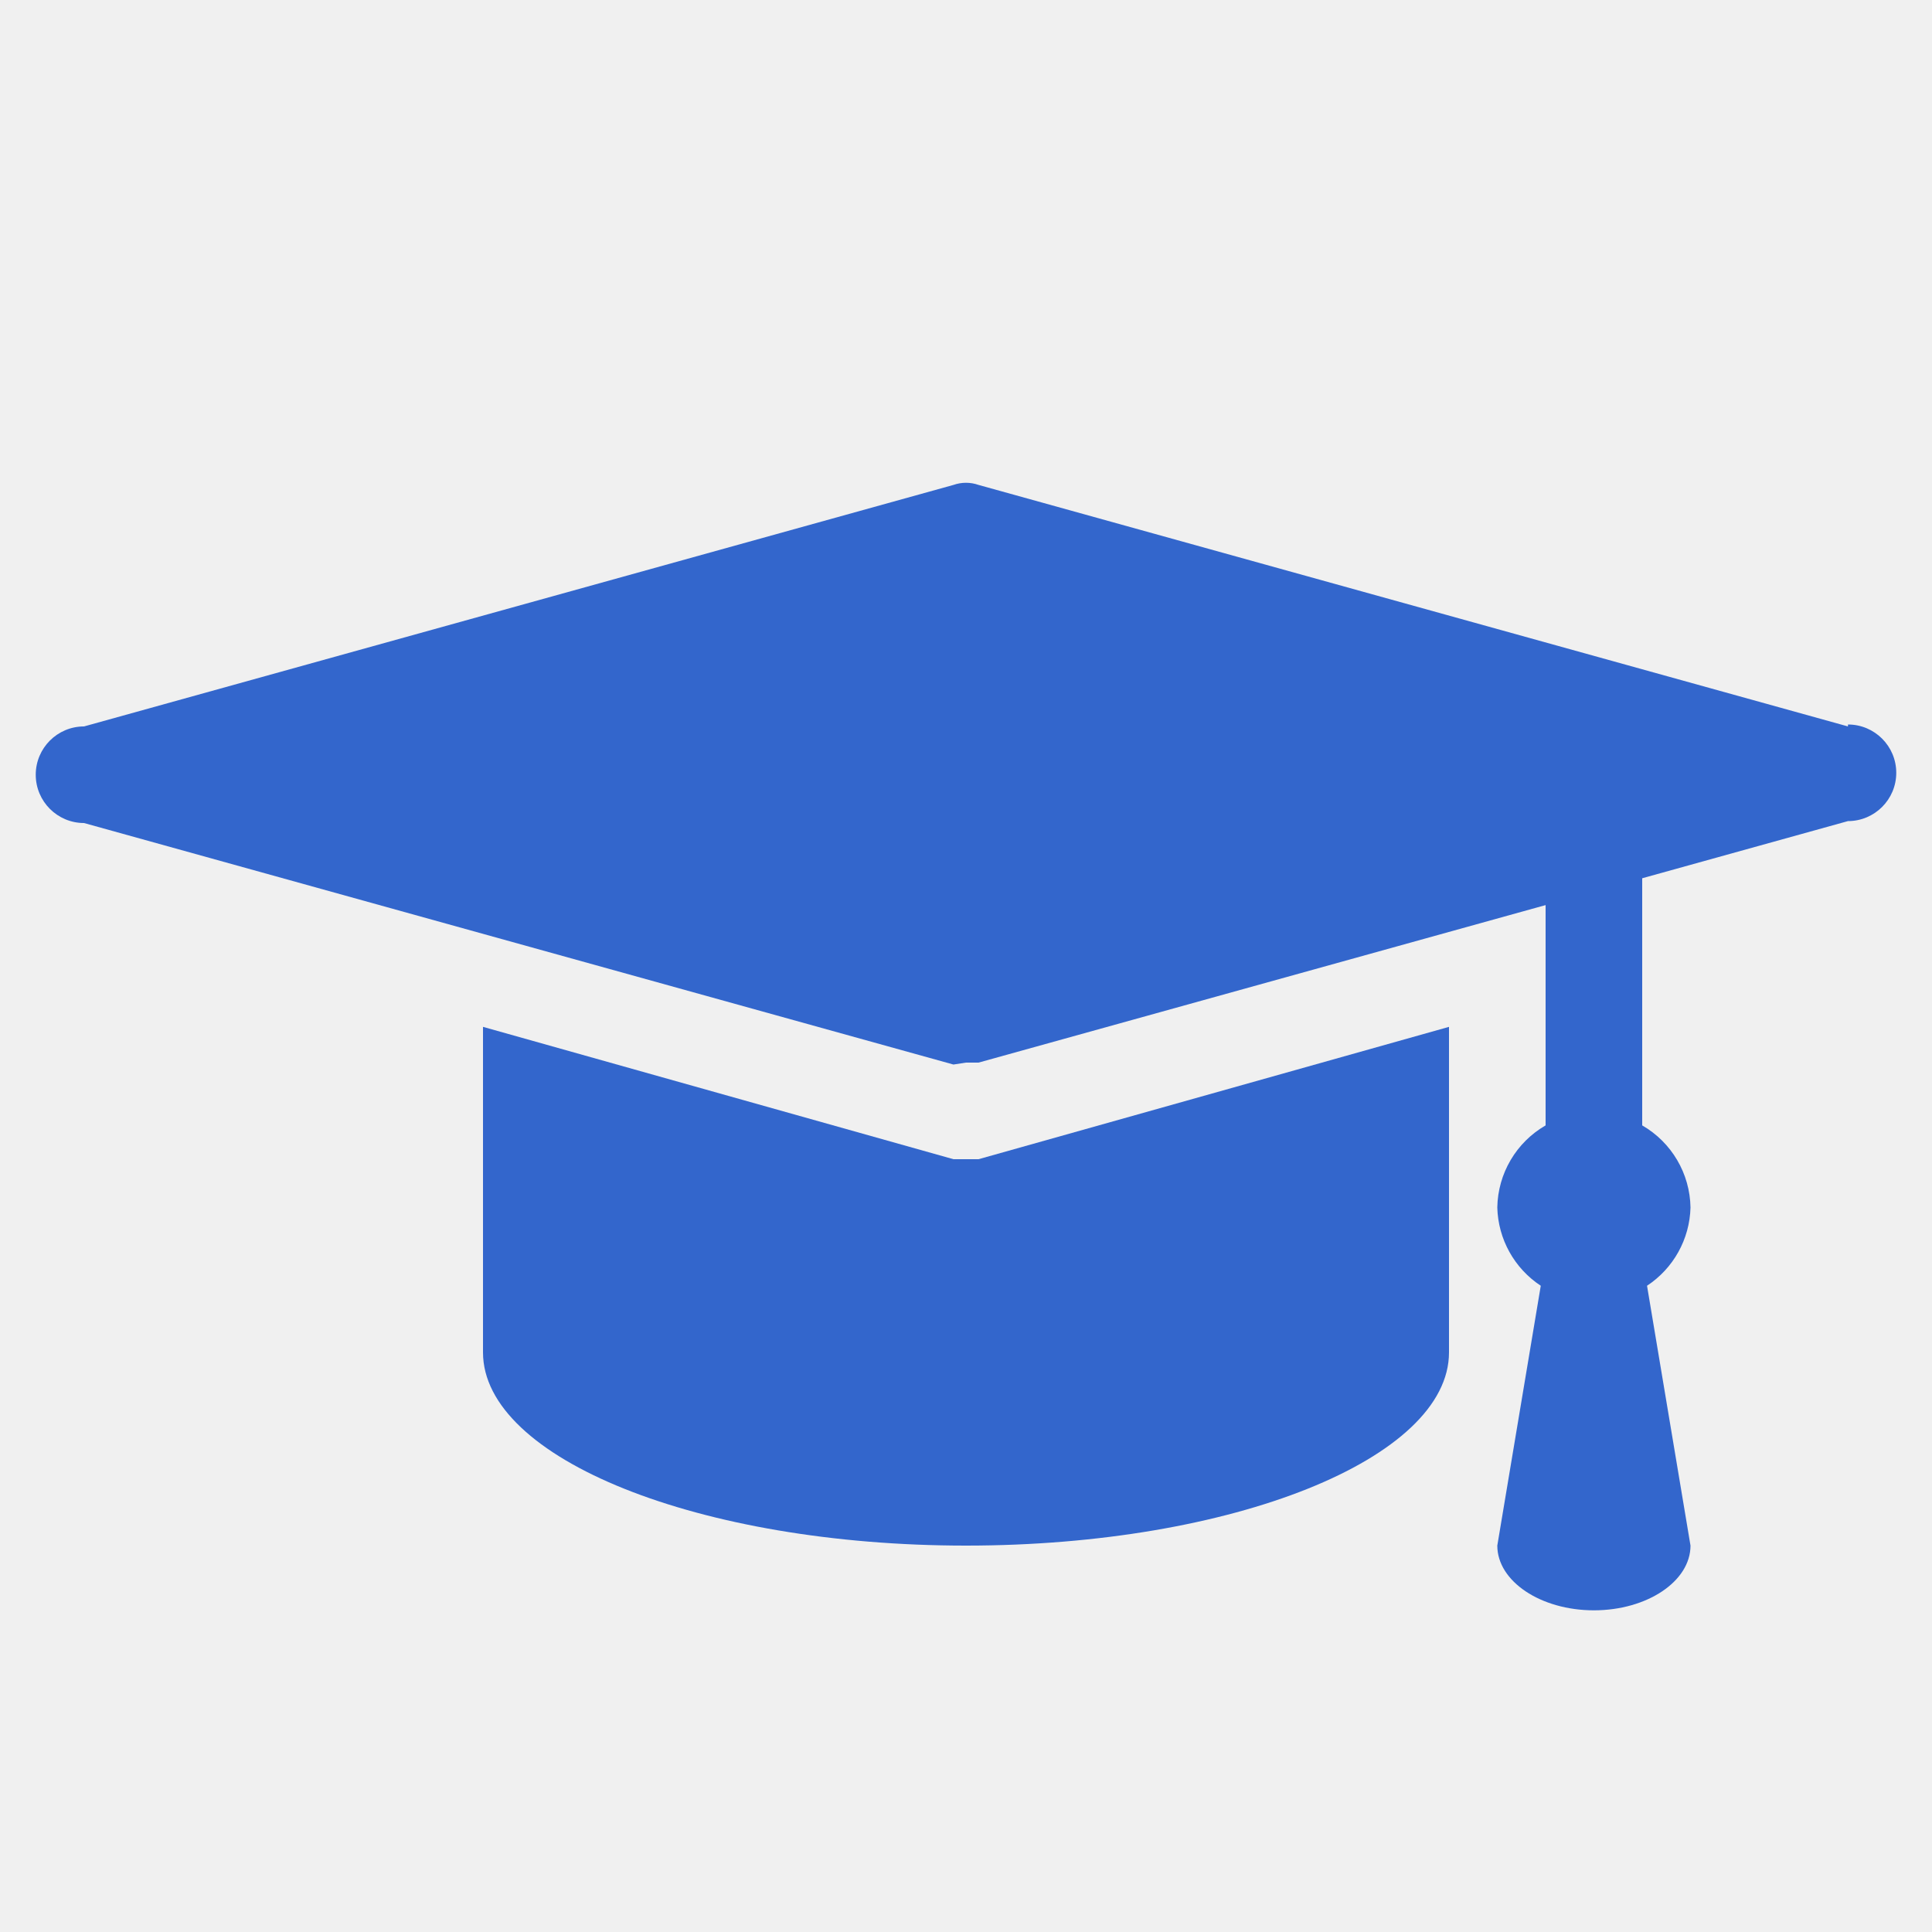
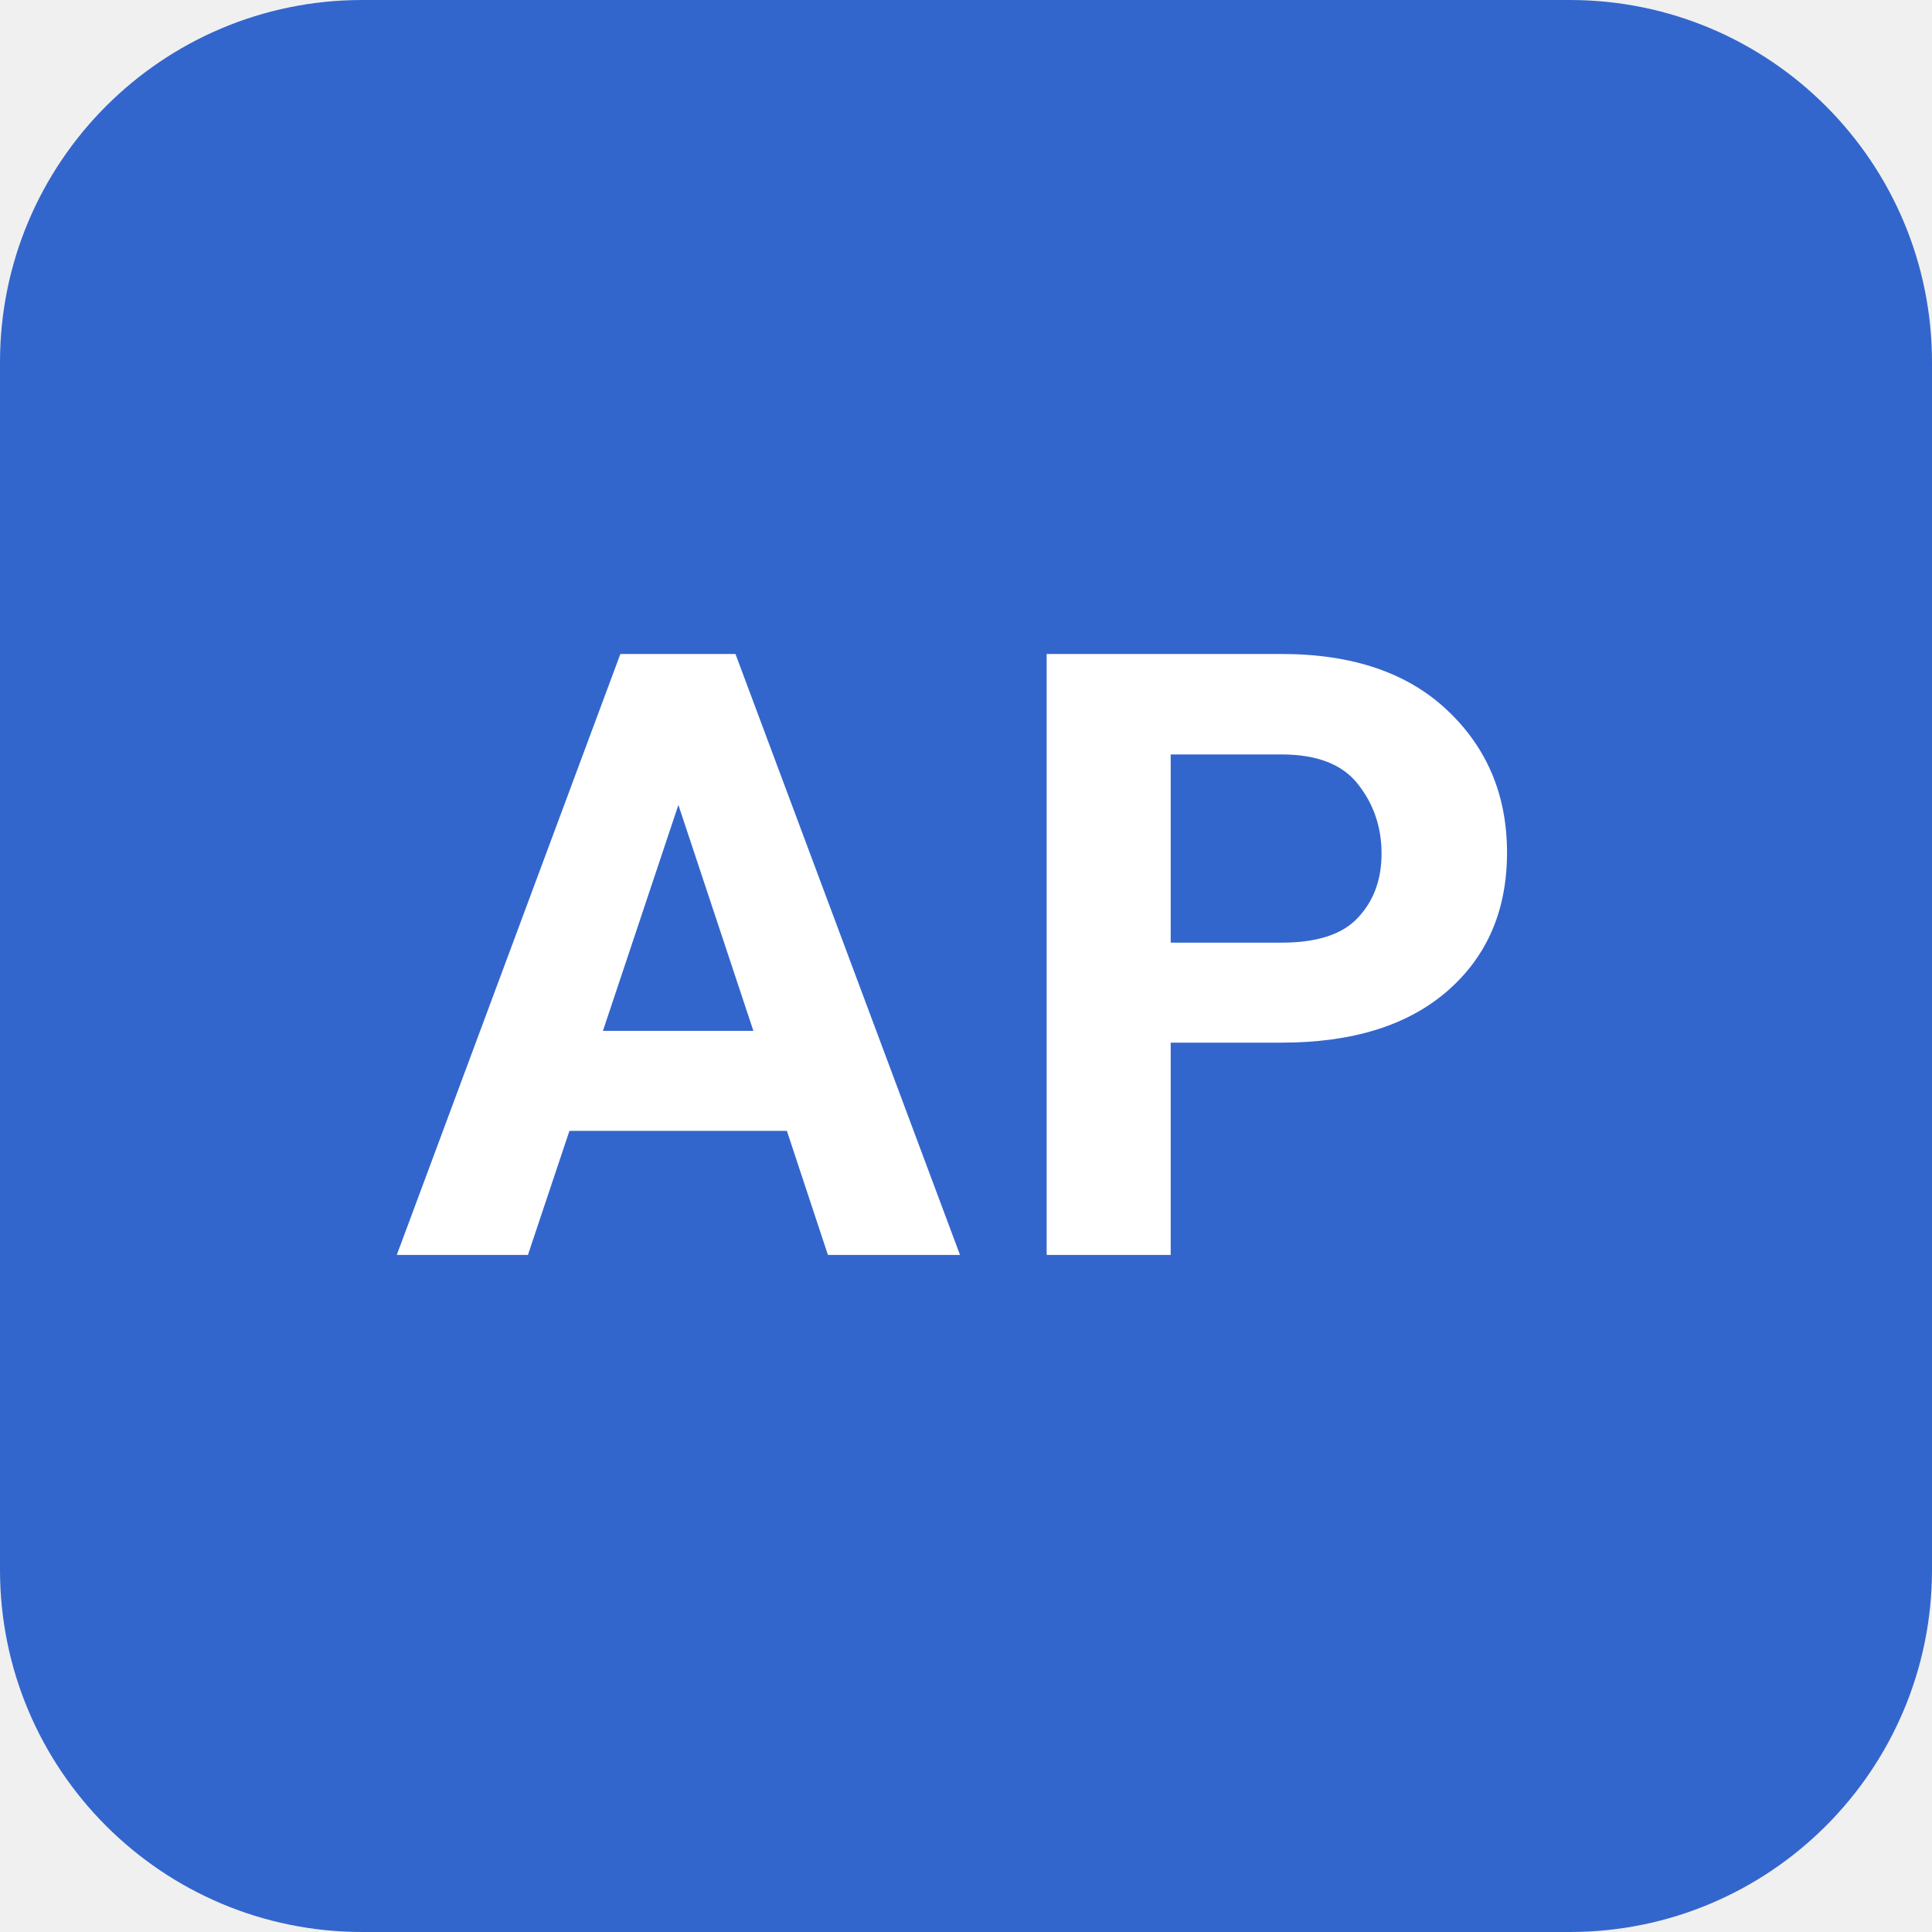
- <svg xmlns="http://www.w3.org/2000/svg" viewBox="2 2 20 20">
-   <path d="M12.13,14,12,14l-.13,0L7,12.63V16c0,1.1,2.24,2,5,2s5-.9,5-2V12.63Z" fill="#36c" />
-   <path d="M21.13,9.52l-9-2.5a.39.39,0,0,0-.26,0l-9,2.5a.5.5,0,0,0,0,1l9,2.5L12,13l.13,0,9-2.5a.5.5,0,0,0,0-1Z" fill="#36c" />
-   <path d="M19.5,14.5a1,1,0,0,0-.5-.85V10H18v3.65a1,1,0,0,0-.5.85,1,1,0,0,0,.45.81L17.5,18c0,.37.45.67,1,.67s1-.3,1-.67l-.45-2.69A1,1,0,0,0,19.5,14.5Z" fill="#36c" />
+ <svg xmlns="http://www.w3.org/2000/svg" viewBox="0 0 64 64" aria-labelledby="title" role="img">
+   <rect width="64" height="64" rx="12" fill="#36c" />
+   <text x="50%" y="50%" text-anchor="middle" dominant-baseline="central" font-family="-apple-system, BlinkMacSystemFont, 'Segoe UI', Roboto, Helvetica, Arial, sans-serif" font-weight="700" font-size="28" fill="#ffffff" letter-spacing="1">AP</text>
</svg>
